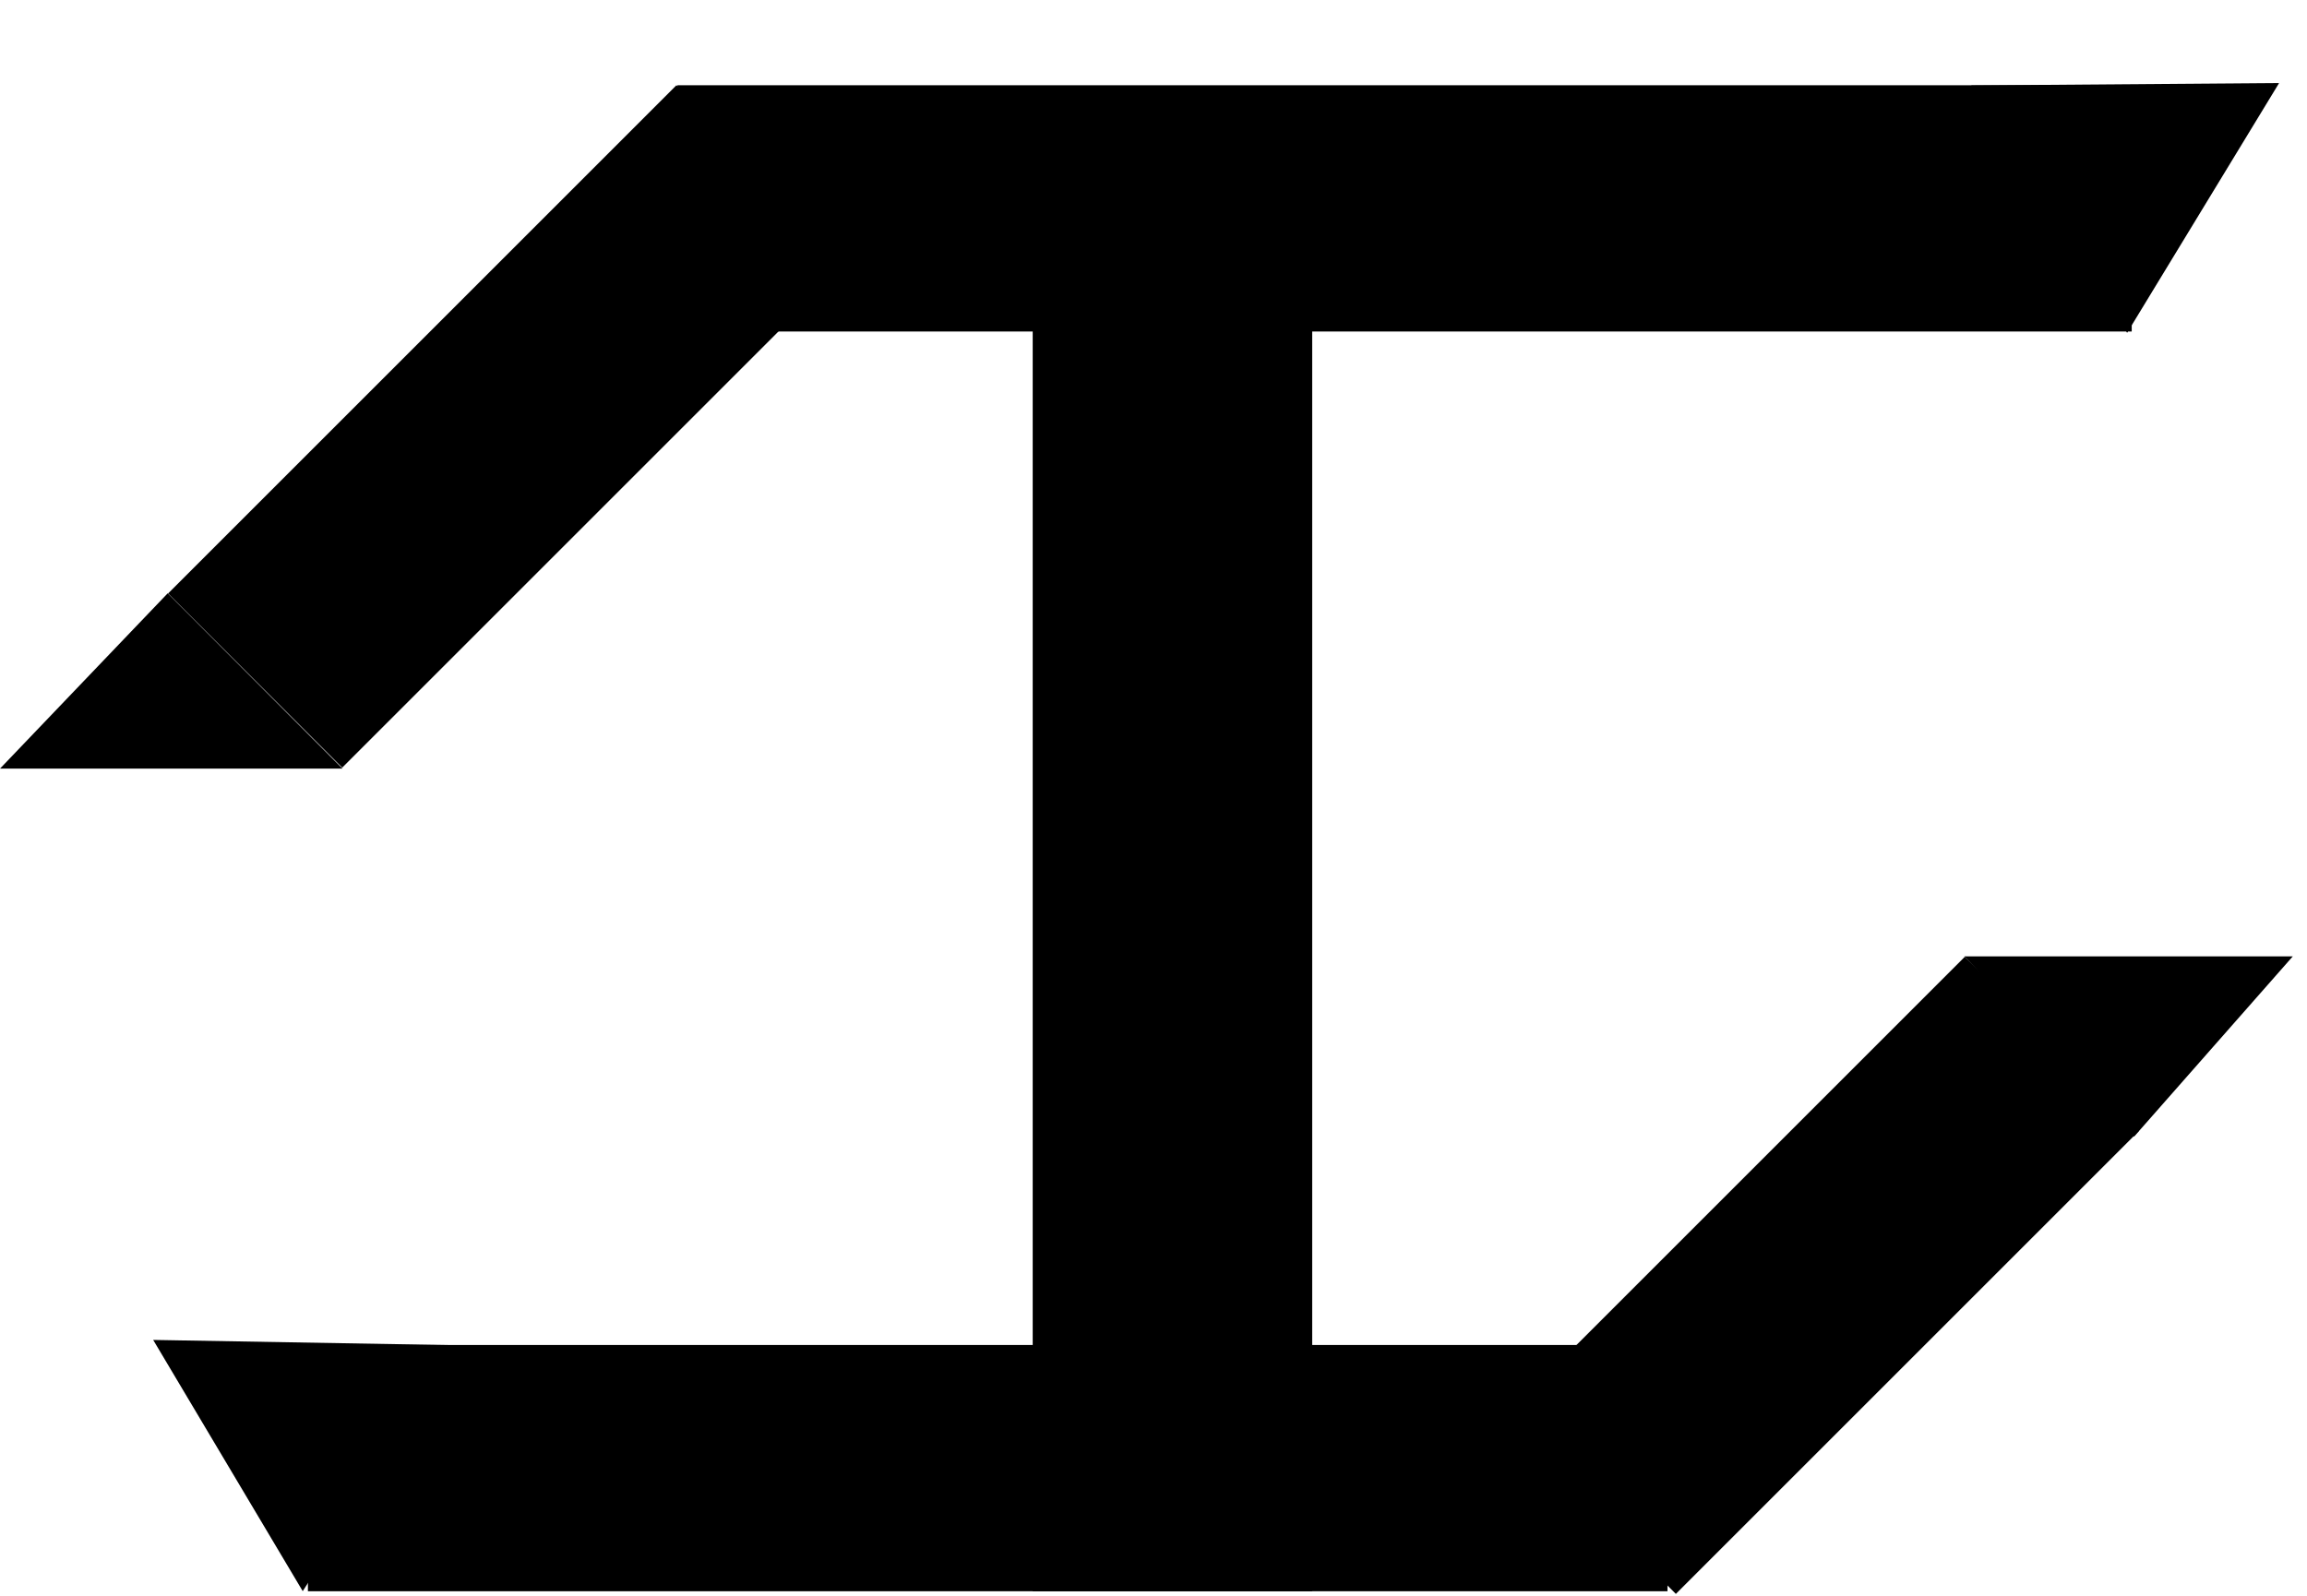
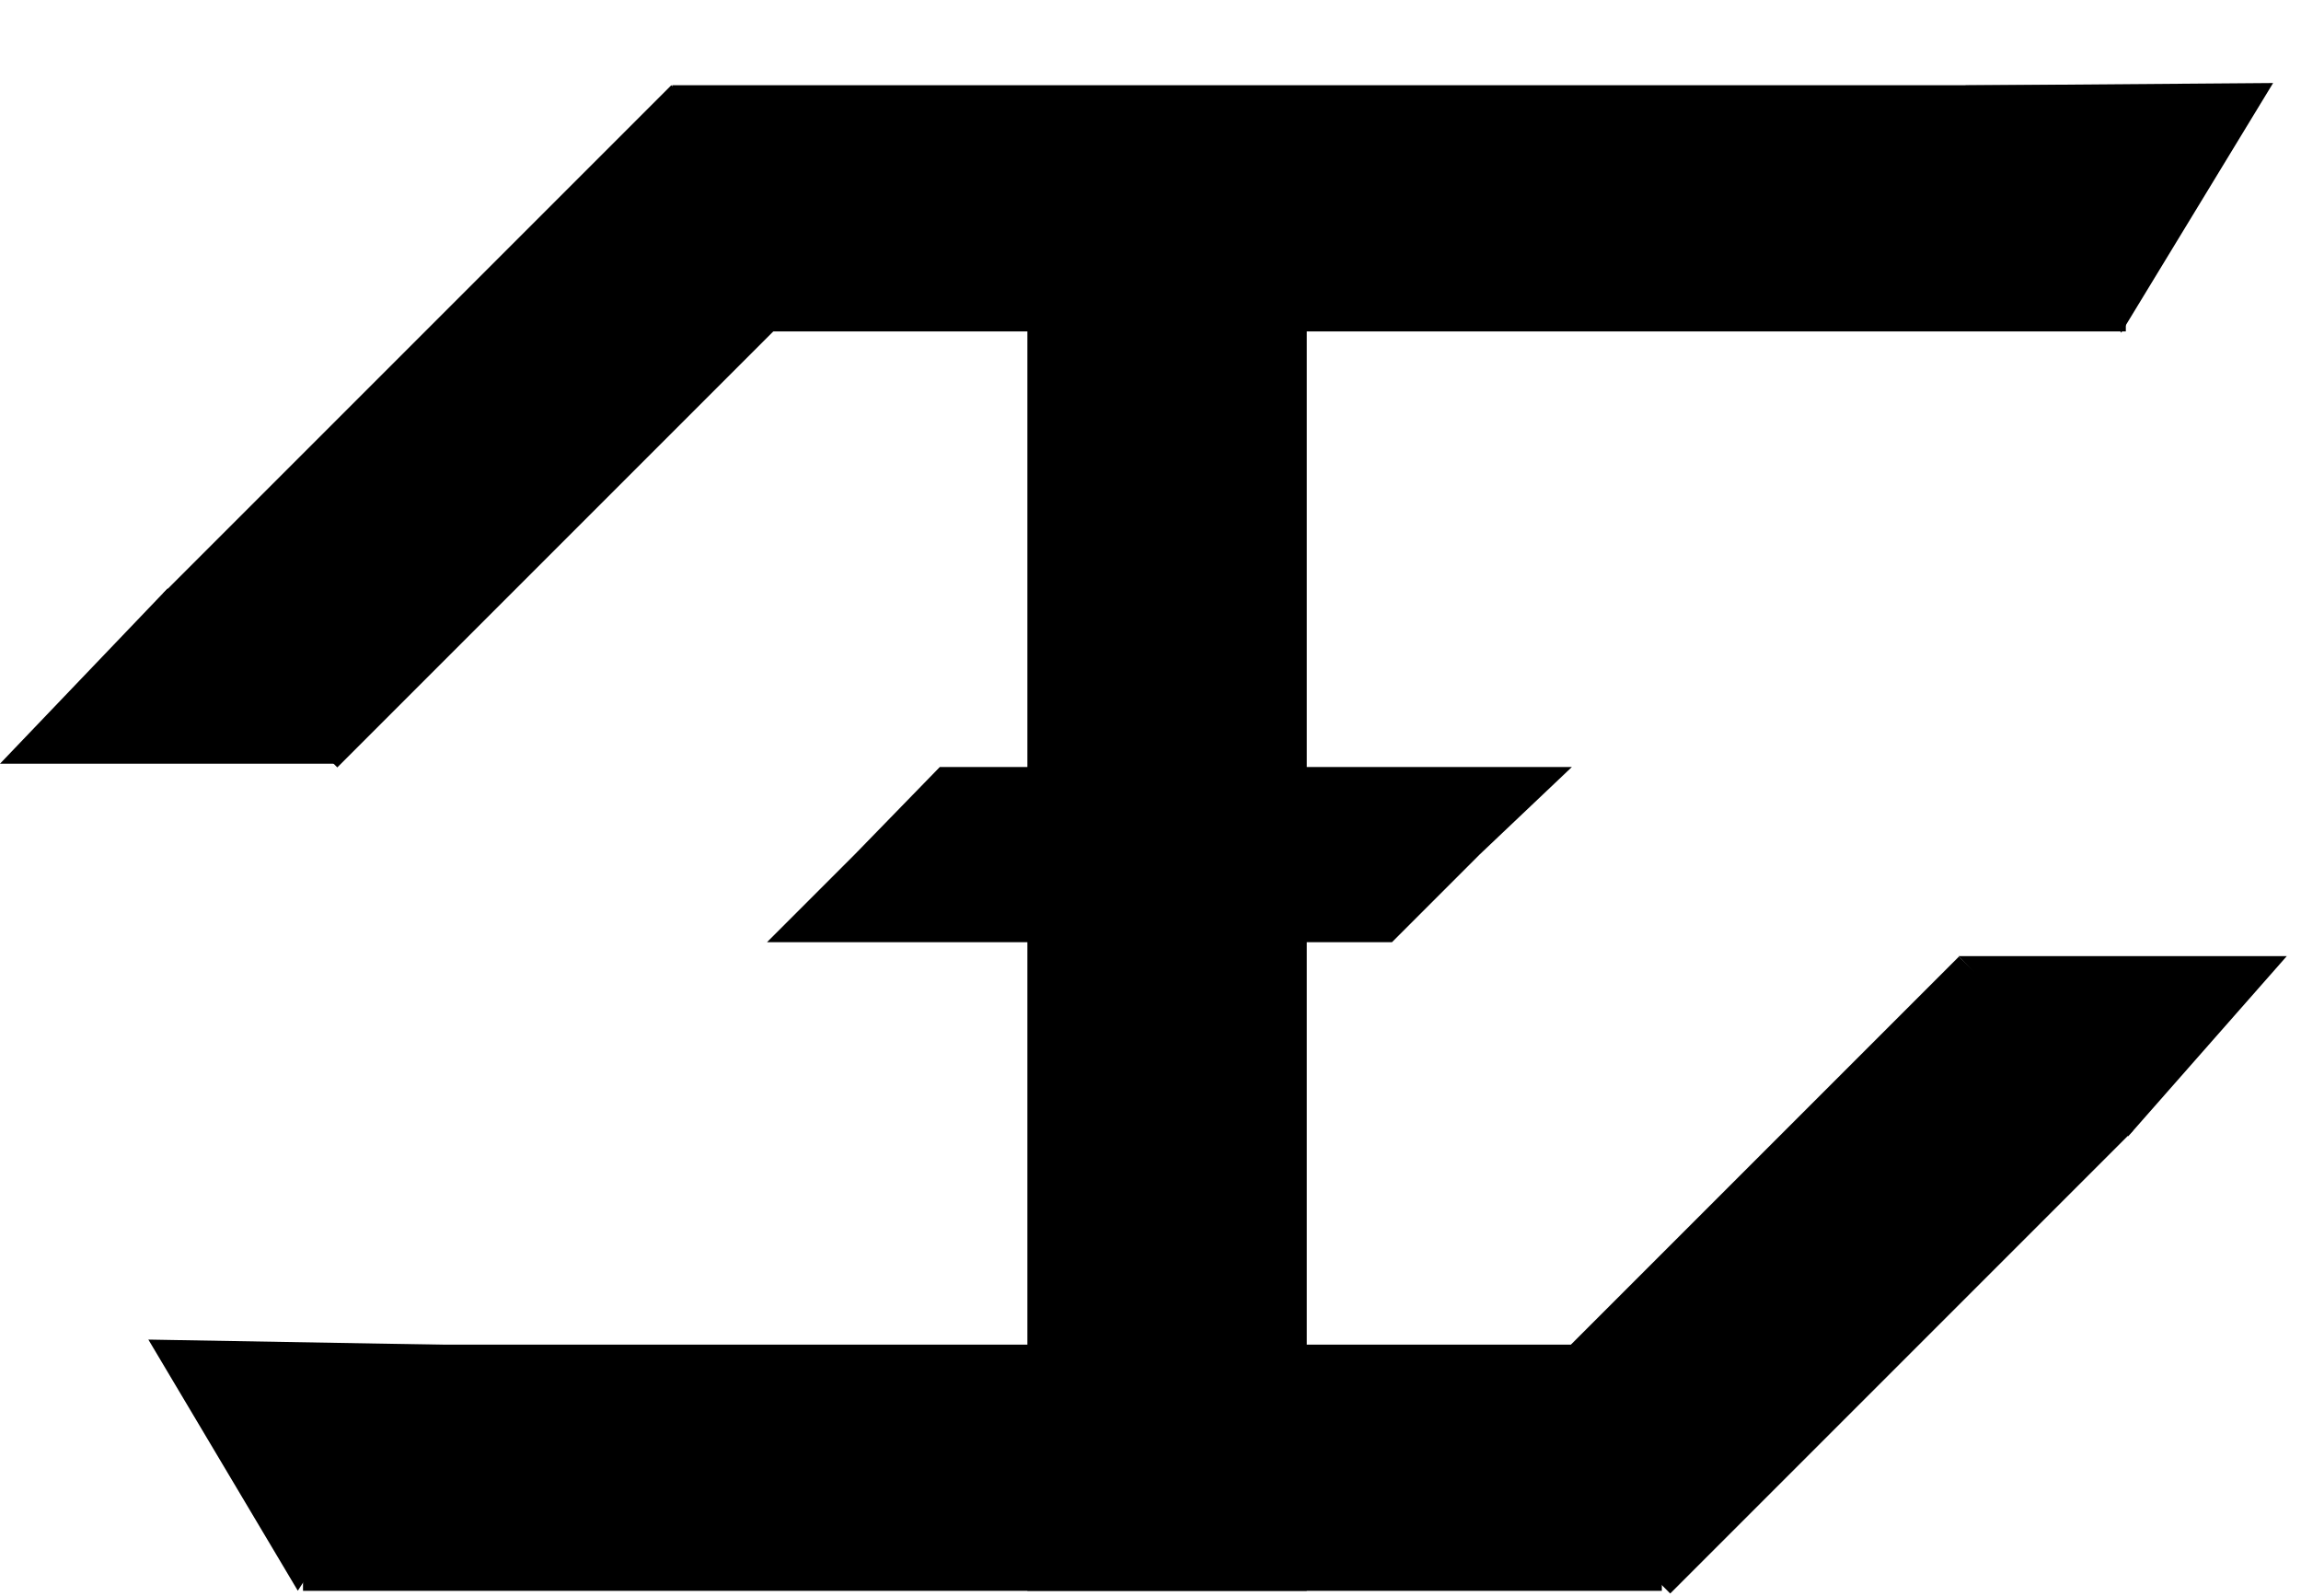
- <svg xmlns="http://www.w3.org/2000/svg" width="487" height="337" viewBox="0 0 487 337" fill="none">
-   <rect width="487" height="337" fill="#EAEAEA" />
+ <svg xmlns="http://www.w3.org/2000/svg" width="486" height="337" viewBox="0 0 486 337" fill="none">
+   <rect width="486" height="337" fill="#EAEAEA" />
  <g clip-path="url(#clip0_0_1)">
-     <rect width="1440" height="3896" transform="translate(-136 -278)" fill="white" />
-     <rect x="143" y="18" width="307" height="52" fill="black" />
-     <rect x="65" y="284" width="287" height="52" fill="black" />
-     <rect x="218" y="336" width="307" height="59" transform="rotate(-90 218 336)" fill="black" />
-     <rect x="35.476" y="125.316" width="151.768" height="52" transform="rotate(-45 35.4761 125.316)" fill="black" />
-     <rect x="317" y="299.792" width="138.239" height="52" transform="rotate(-45 317 299.792)" fill="black" />
-     <path d="M449.031 70.273L416.138 18.039L481.11 17.535L449.031 70.273Z" fill="black" />
-     <path d="M414.666 201.944L484 201.944L450.5 240L414.666 201.944Z" fill="black" />
-     <path d="M72.306 162.299L-6.15661e-07 162.299L35.396 125.285L72.306 162.299Z" fill="black" />
-     <path d="M63.902 335.979L32.336 282.932L97.3 284.066L63.902 335.979Z" fill="black" />
+     <rect width="1440" height="3896" transform="translate(-137 -278)" fill="white" />
+     <rect x="142" y="18" width="307" height="52" fill="black" />
+     <rect x="64" y="284" width="287" height="52" fill="black" />
+     <rect x="217" y="336" width="307" height="59" transform="rotate(-90 217 336)" fill="black" />
+     <rect x="34.476" y="125.316" width="151.768" height="52" transform="rotate(-45 34.4761 125.316)" fill="black" />
+     <rect x="316" y="299.792" width="138.239" height="52" transform="rotate(-45 316 299.792)" fill="black" />
+     <path d="M448.031 70.273L415.138 18.039L480.11 17.535L448.031 70.273Z" fill="black" />
+     <path d="M413.666 201.944L483 201.944L449.5 240L413.666 201.944Z" fill="black" />
+     <path d="M71 161.299L-4.62776e-05 161.299L35.396 124.285L71 161.299Z" fill="black" />
+     <path d="M62.902 335.979L31.336 282.932L96.3 284.066L62.902 335.979Z" fill="black" />
+     <path d="M180.5 180.5L198.5 162H294H332L312.5 180.5L294 199H162L180.5 180.5Z" fill="black" />
  </g>
  <defs>
    <clipPath id="clip0_0_1">
-       <rect width="1440" height="3896" fill="white" transform="translate(-136 -278)" />
+       <rect width="1440" height="3896" fill="white" transform="translate(-137 -278)" />
    </clipPath>
  </defs>
</svg>
